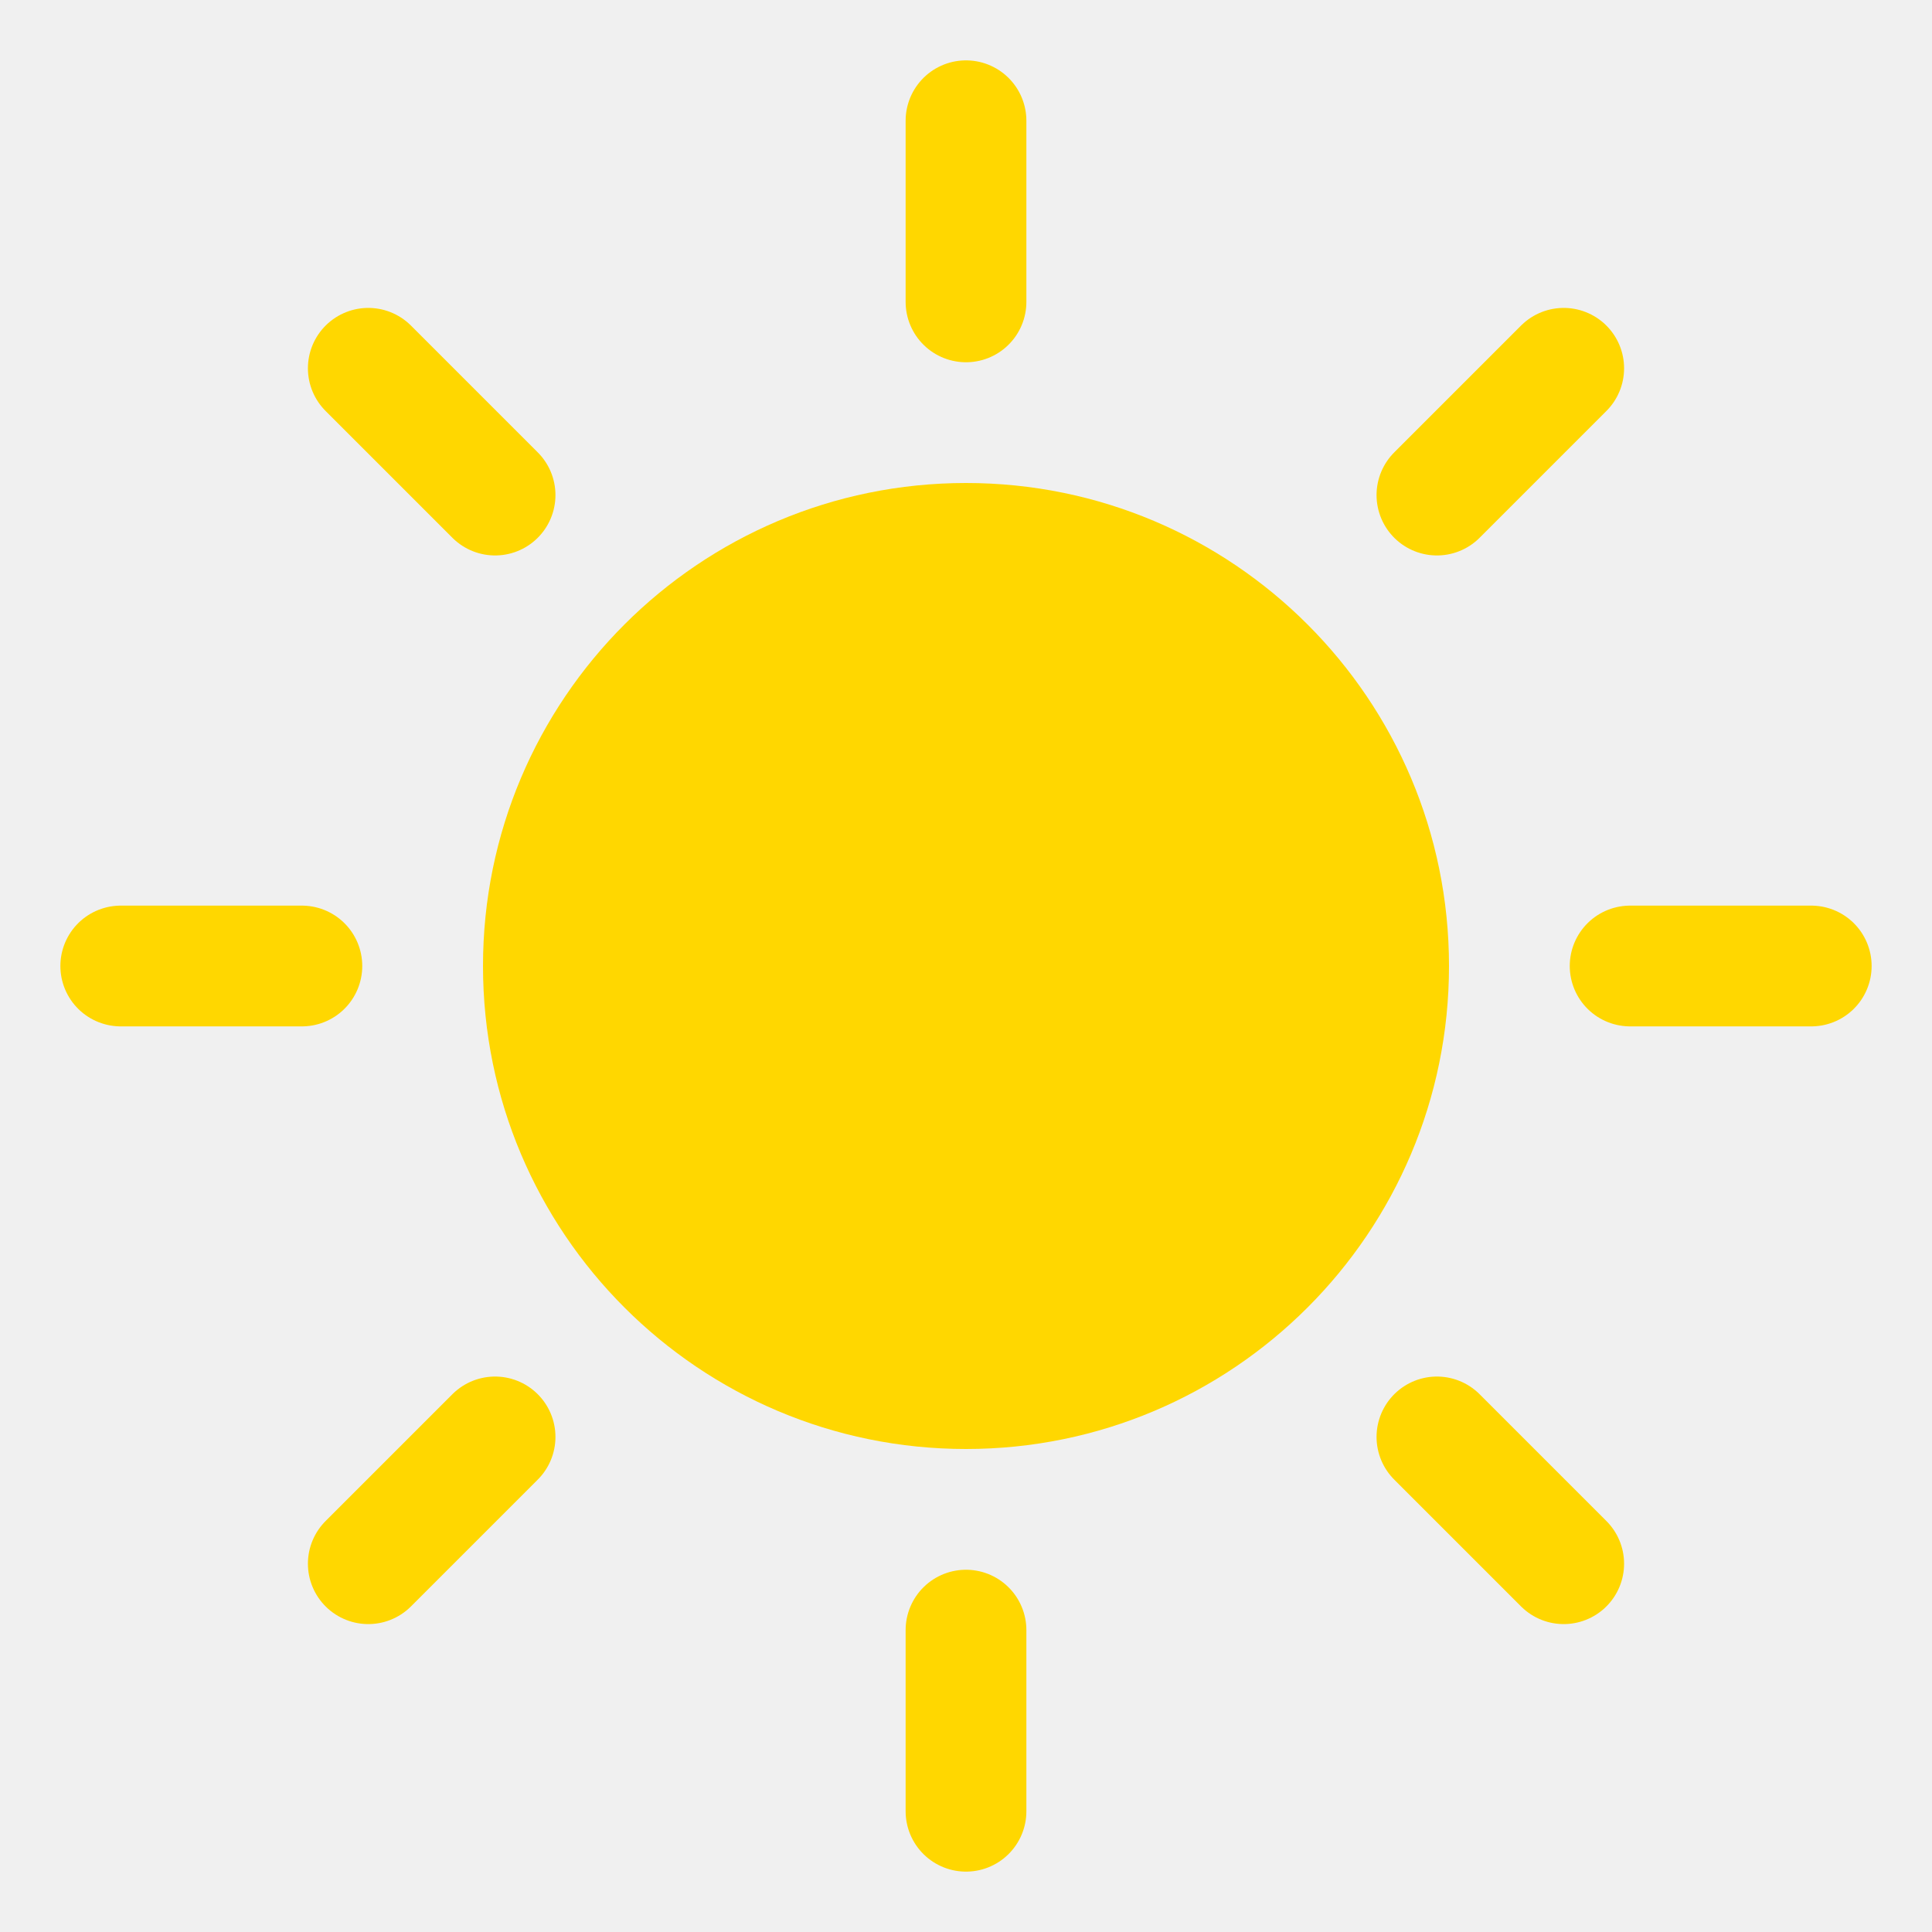
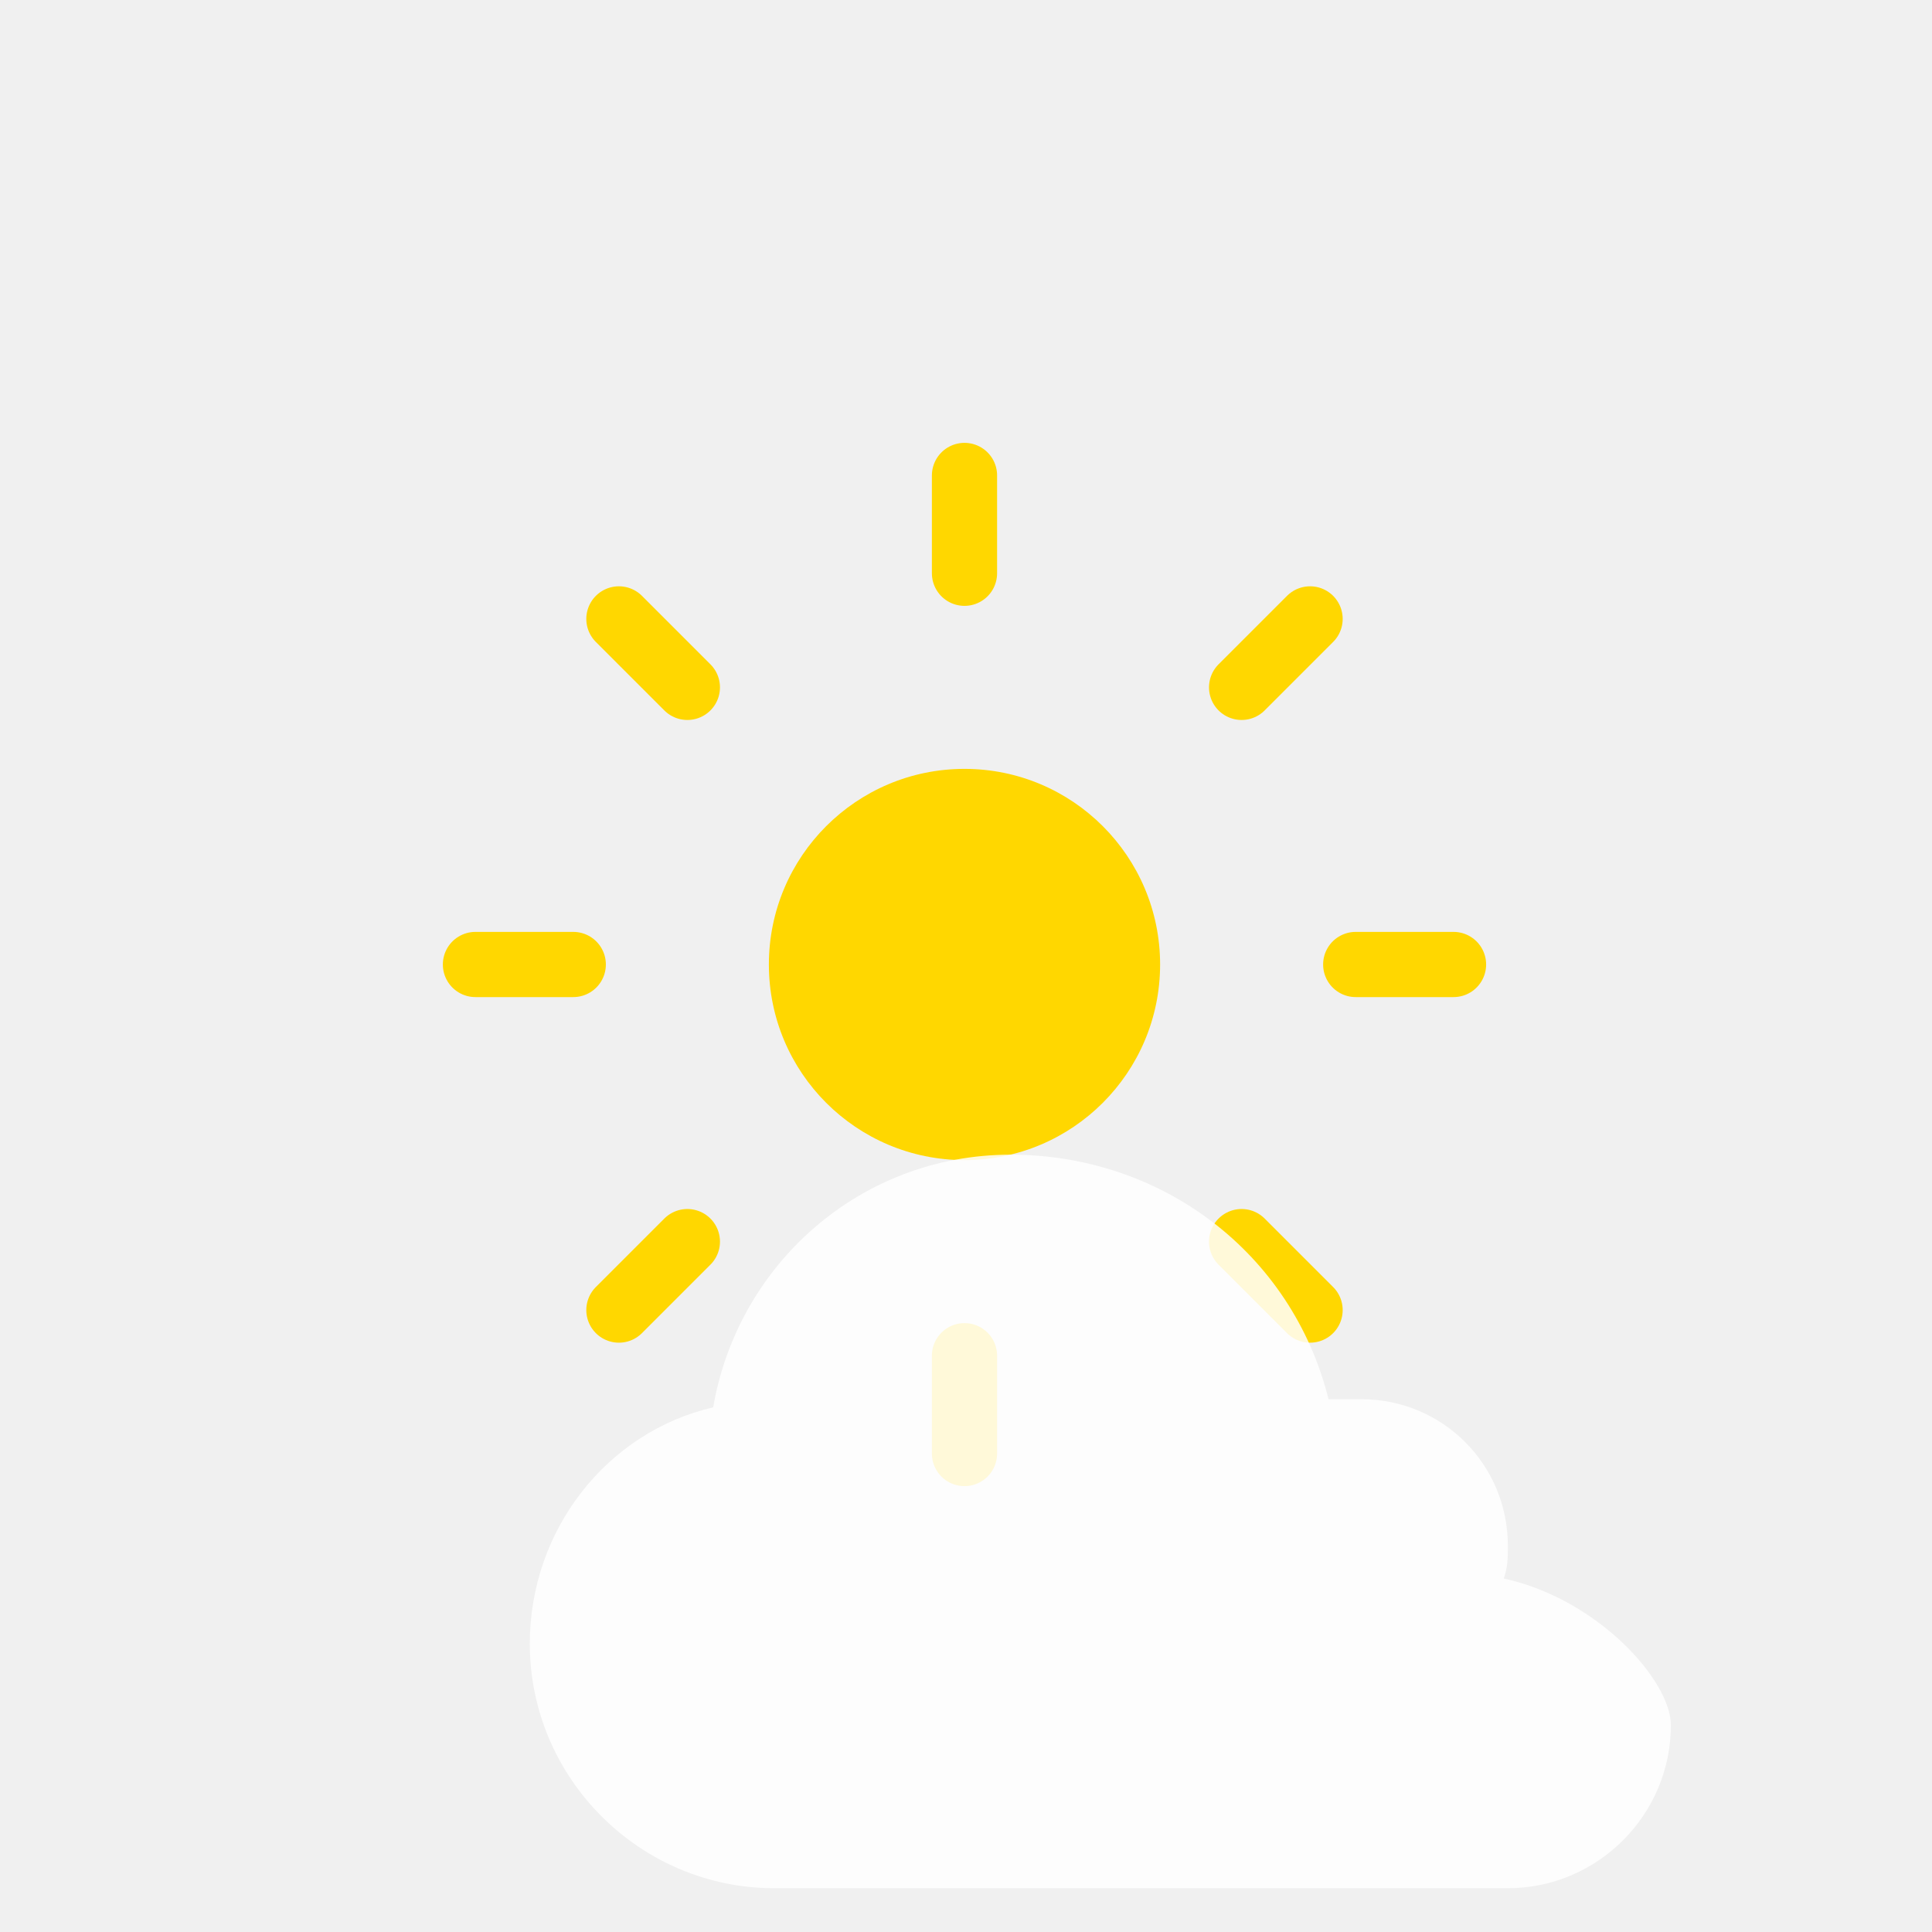
<svg xmlns="http://www.w3.org/2000/svg" width="64" height="64" viewBox="0 0 64 64" fill="none">
-   <circle cx="32" cy="32" r="16" fill="#FFD700" />
-   <g stroke="#FFD700" stroke-width="4" stroke-linecap="round">
-     <path d="M32 4V10" />
-     <path d="M32 54V60" />
-     <path d="M4 32H10" />
-     <path d="M54 32H60" />
-     <path d="M12.2 12.2L16.4 16.4" />
-     <path d="M47.6 47.6L51.8 51.8" />
-     <path d="M12.2 51.8L16.4 47.6" />
-     <path d="M47.6 16.4L51.8 12.2" />
+   <g transform="scale(0.9) translate(3.5, 3.5)">
+     <g transform="translate(32, 32) scale(0.6) translate(-32, -32)">
+       <circle cx="32" cy="32" r="12" fill="#FFD700" />
+       <g stroke="#FFD700" stroke-width="4" stroke-linecap="round">
+         <path d="M32 2V8" />
+         <path d="M32 56V62" />
+         <path d="M2 32H8" />
+         <path d="M56 32H62" />
+         <path d="M10.8 10.8L15 15" />
+         <path d="M49 49L53.2 53.2" />
+         <path d="M10.8 53.2L15 49" />
+         <path d="M49 15L53.2 10.8" />
+       </g>
+     </g>
+     <path d="M44 48C44 50.2 42.2 52 40 52H22C18.7 52 16 49.3 16 46C16 43.2 17.9 40.8 20.5 40.2C21.1 36.7 24.1 34 27.8 34C31.5 34 34.7 36.4 35.6 40C35.9 40 36.1 40 36.4 40C38.4 40 40 41.6 40 43.6C40 43.9 40 44.1 39.9 44.4C42.2 44.9 44 46.9 44 48Z" fill="#FFFFFF" opacity="0.85" transform="translate(-8, -12) scale(1.5)" />
  </g>
</svg>
